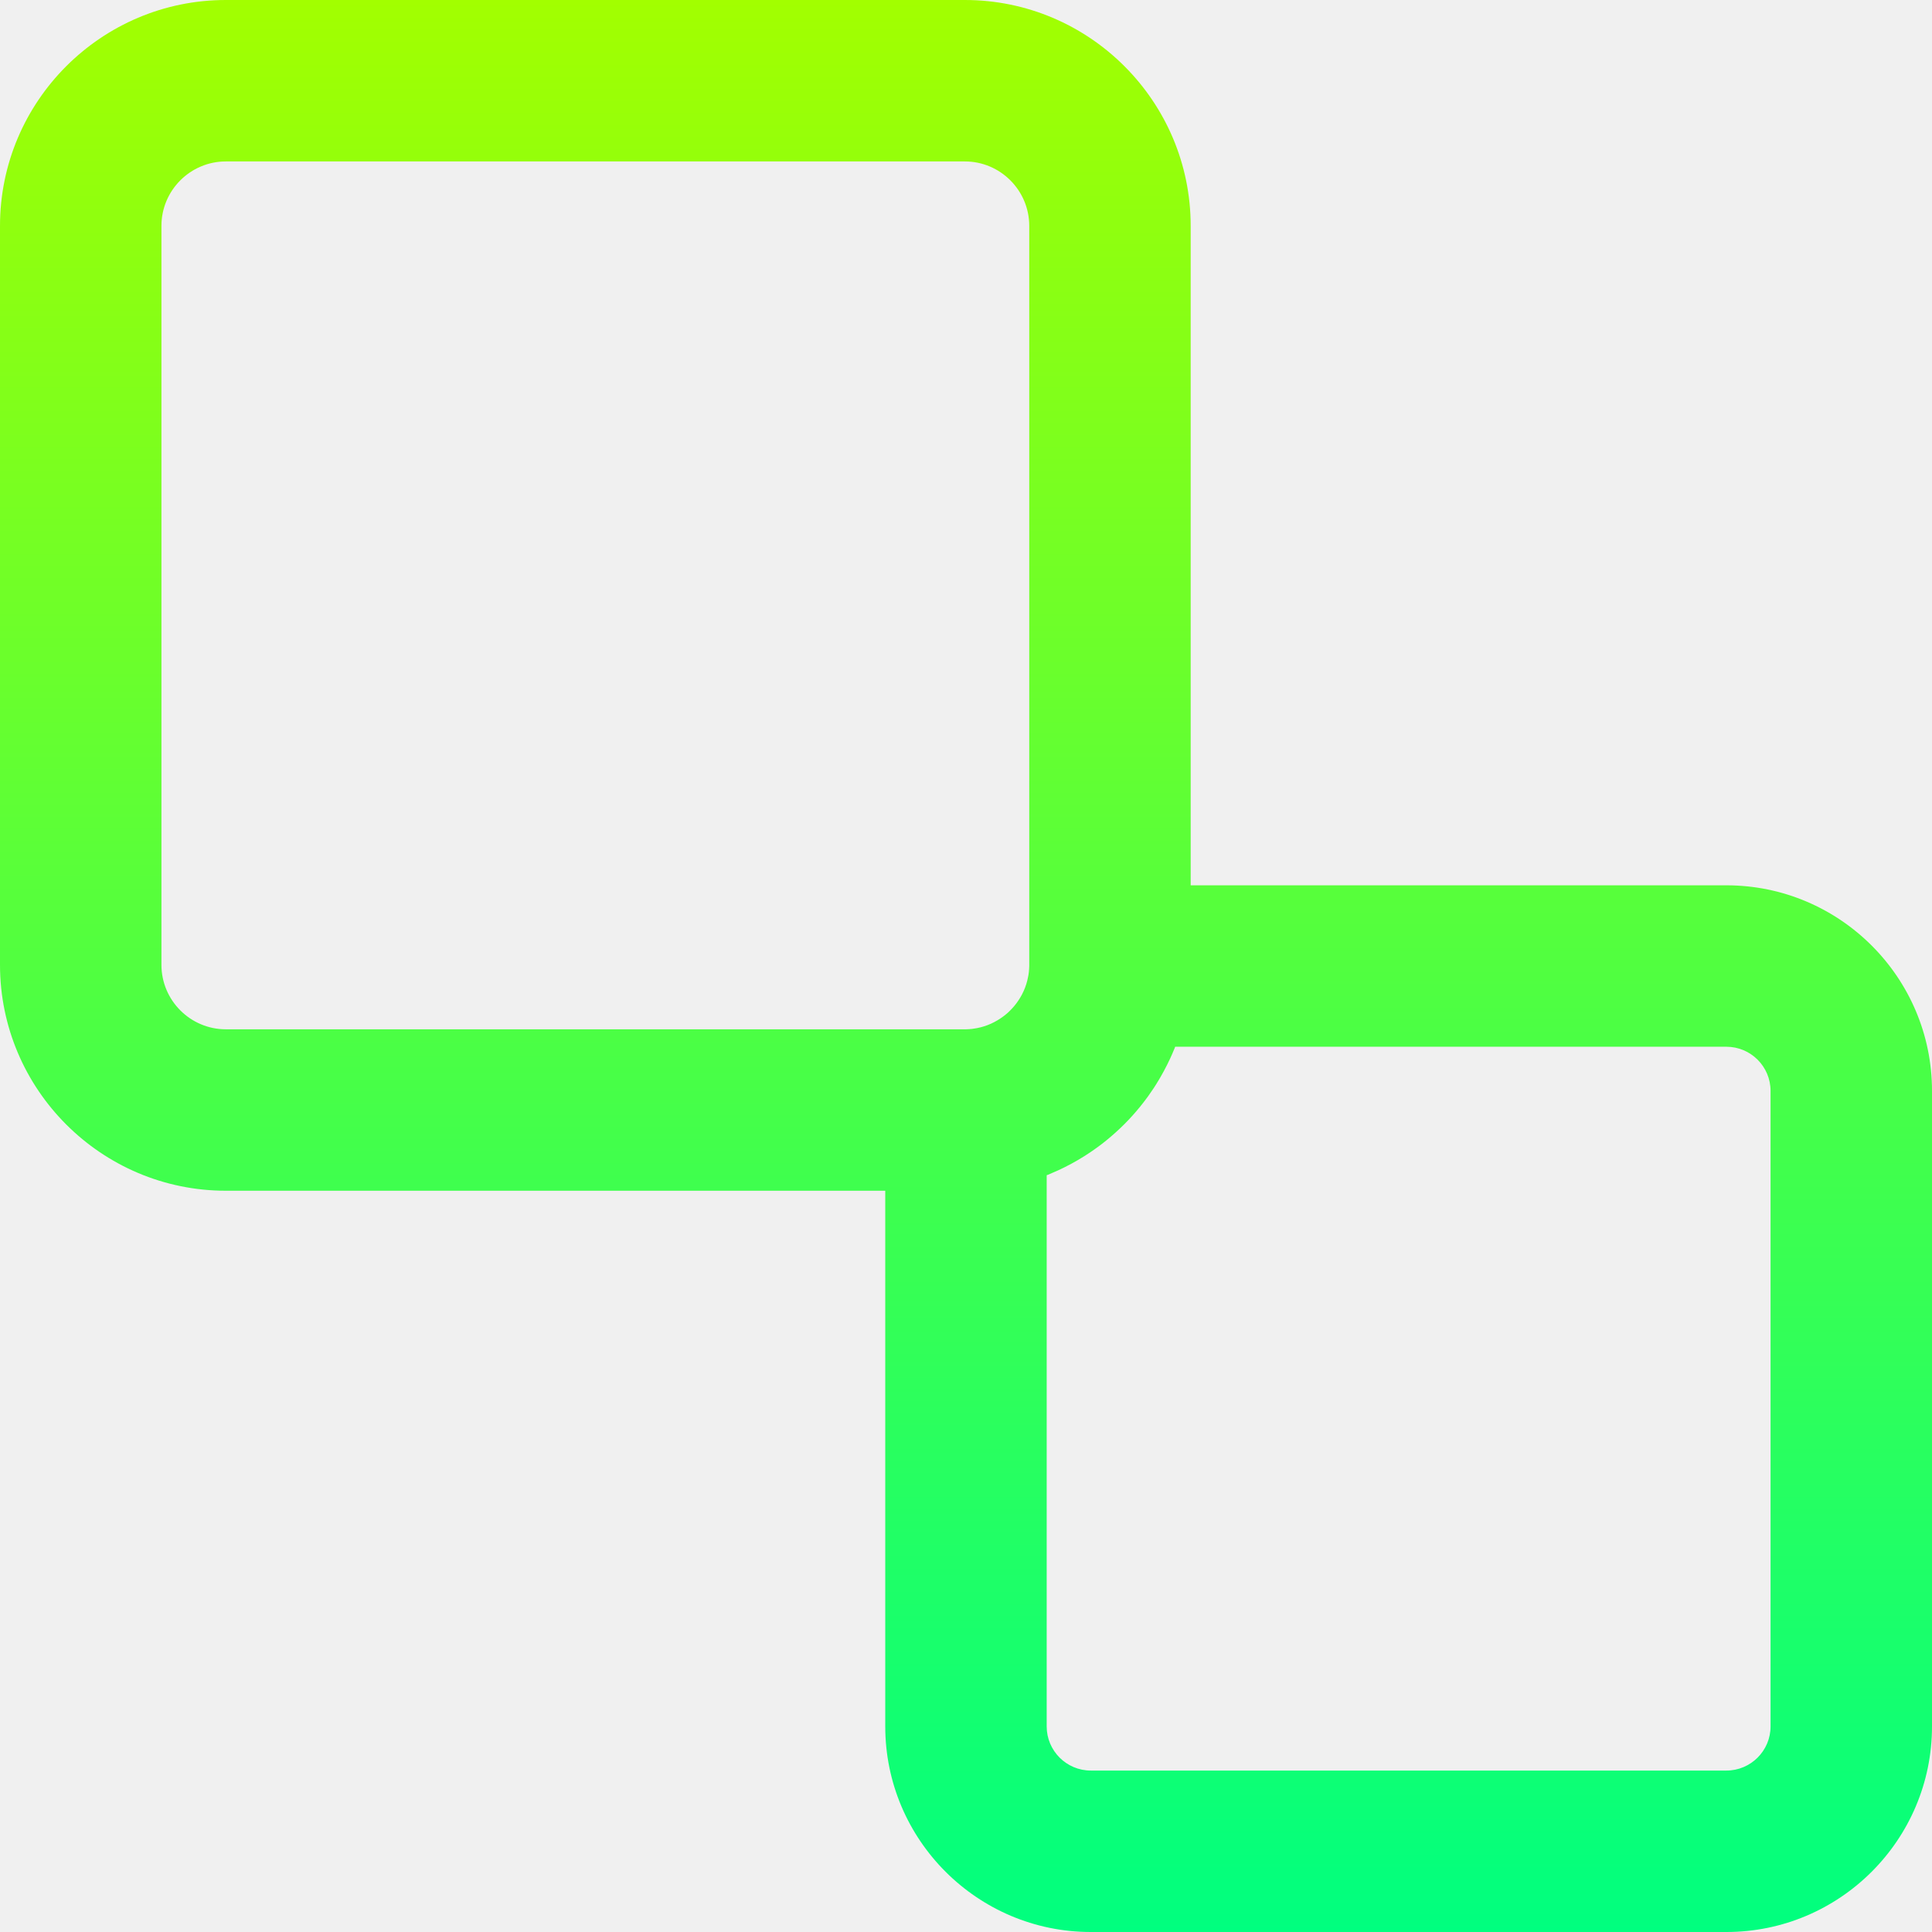
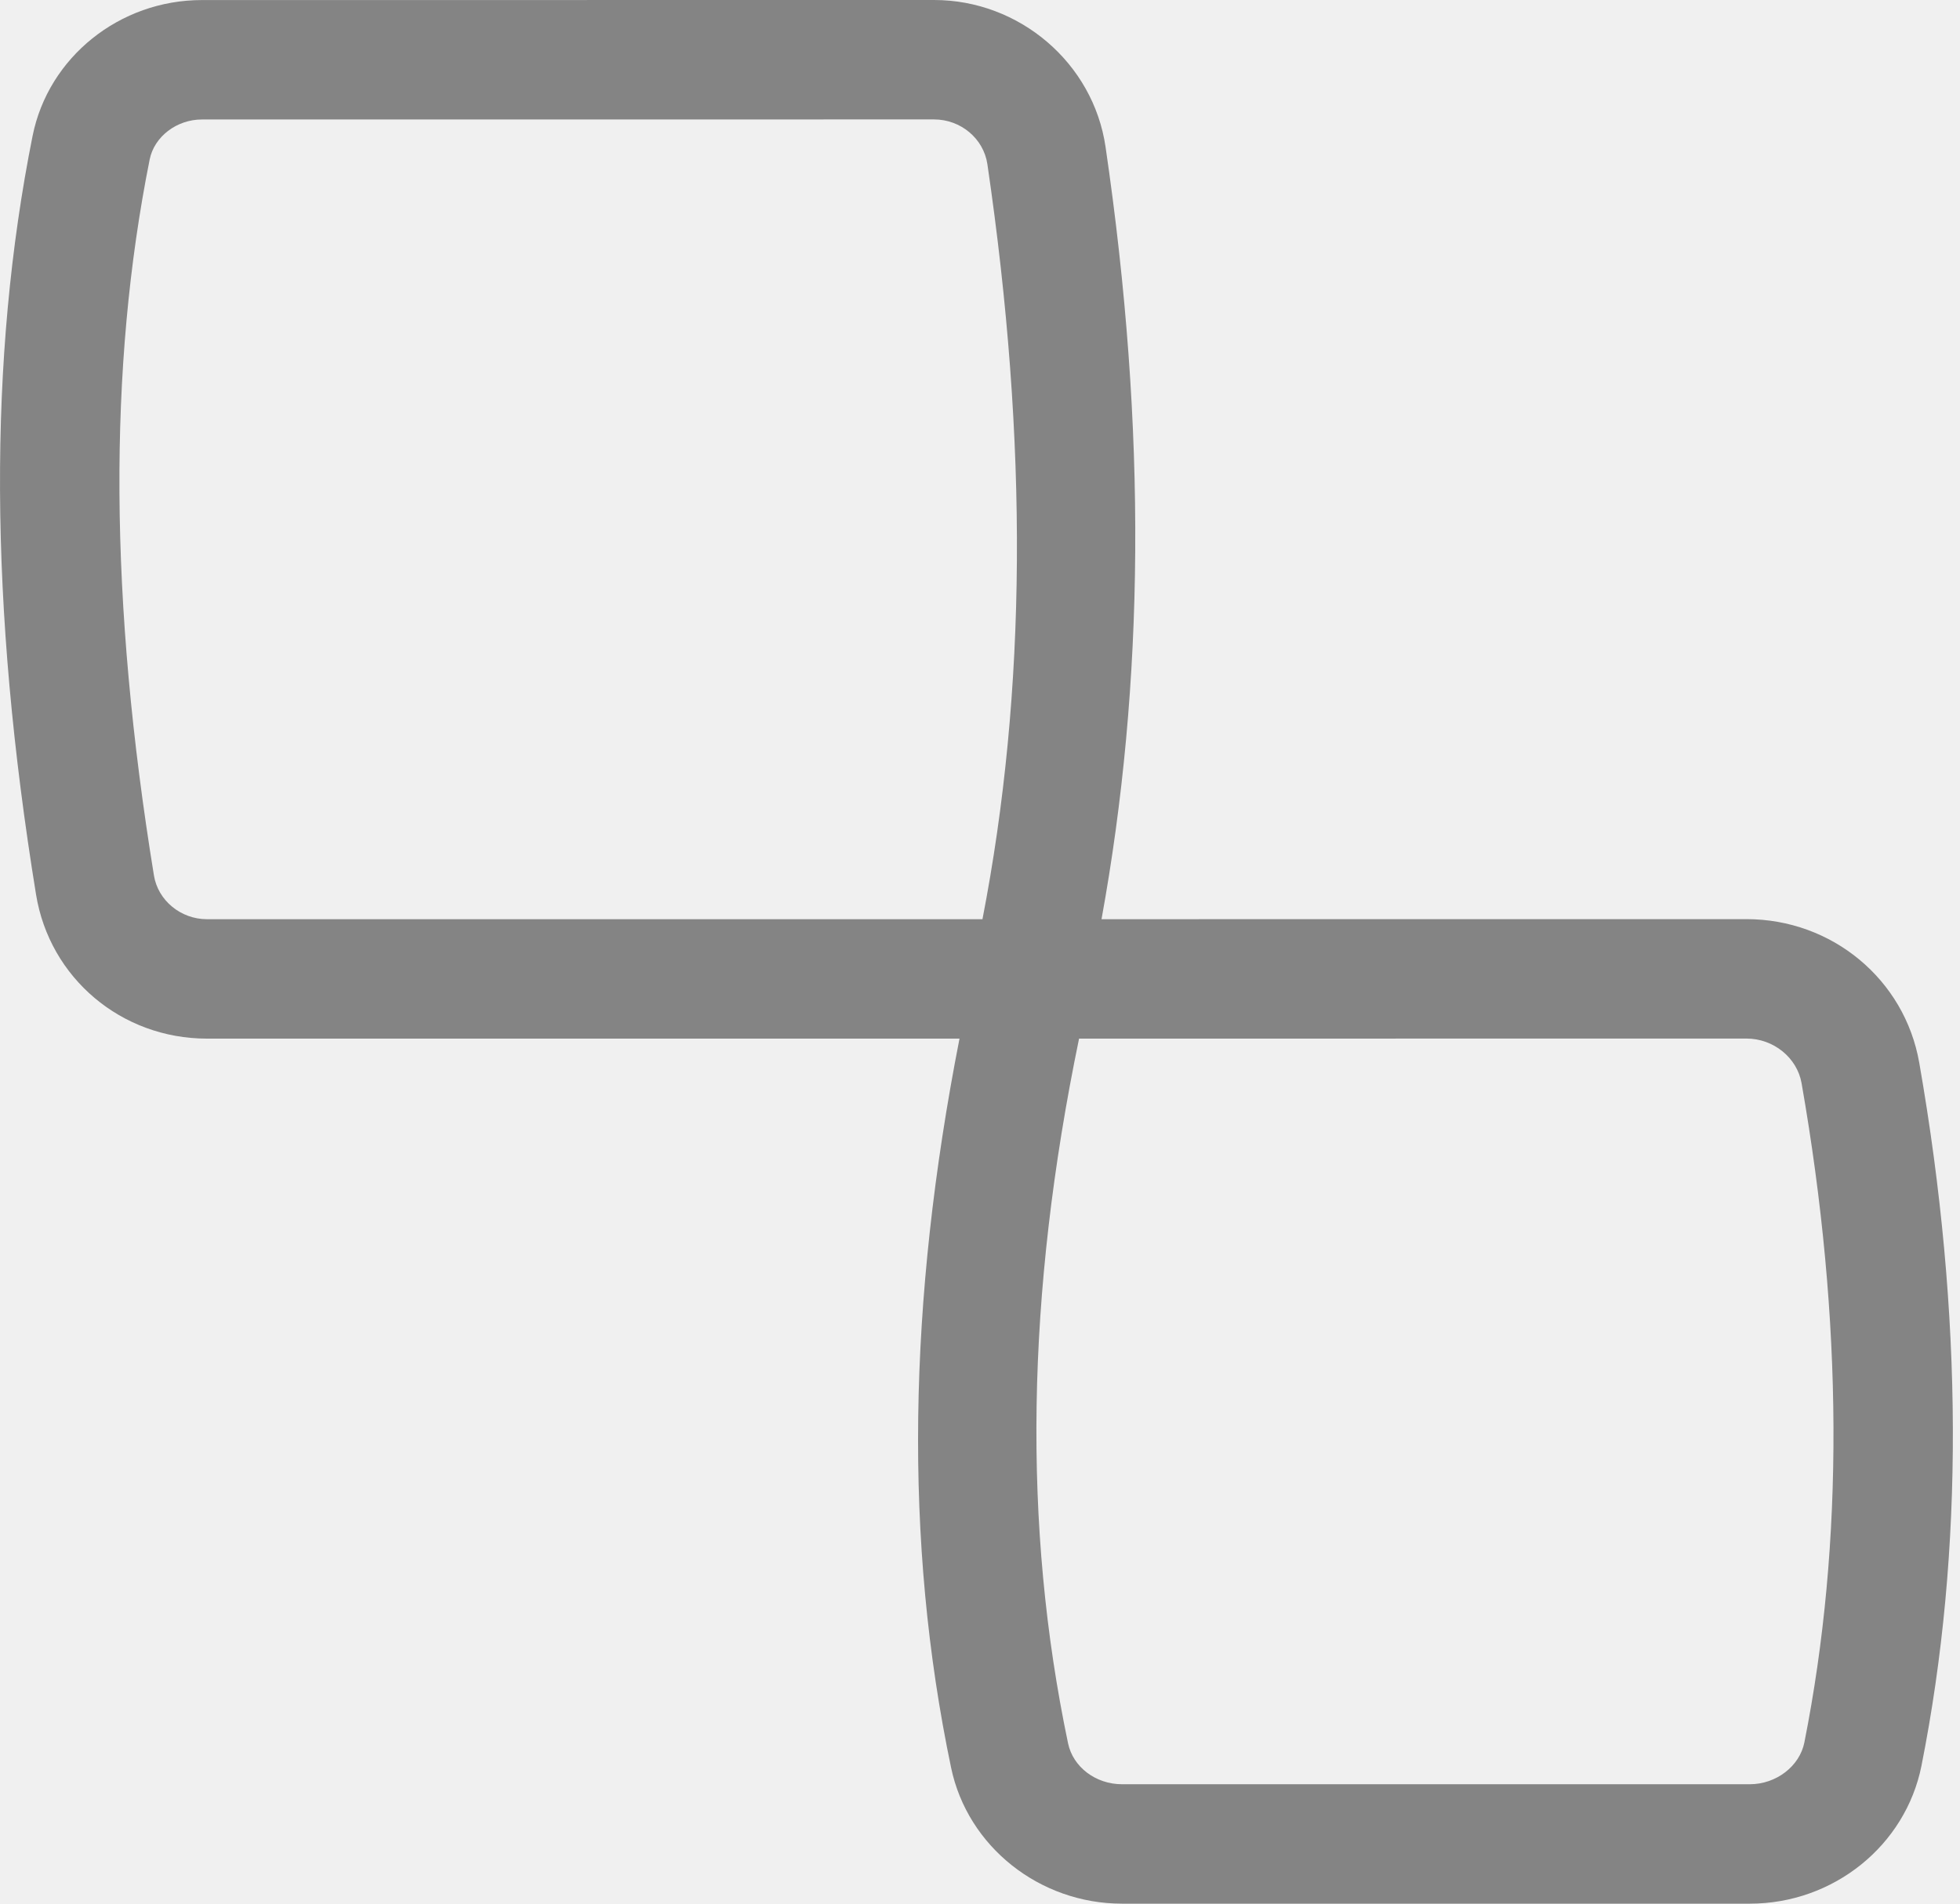
- <svg xmlns="http://www.w3.org/2000/svg" width="34" height="34" viewBox="0 0 34 34" fill="none">
-   <g clip-path="url(#clip0_302_705)">
-     <path d="M30.381 15.58H20.954V3.975C20.954 1.783 19.171 0 16.979 0H3.975C1.783 0 0 1.783 0 3.975V16.979C0 19.172 1.783 20.955 3.975 20.955H15.579V30.382C15.579 32.377 17.202 34 19.197 34H30.381C32.377 34 34 32.377 34 30.382V19.198C34 17.203 32.377 15.58 30.381 15.58ZM3.975 18.114C3.35 18.114 2.841 17.605 2.841 16.979V3.975C2.841 3.35 3.35 2.841 3.975 2.841H16.979C17.604 2.841 18.113 3.35 18.113 3.975V17.001C18.112 17.037 18.11 17.072 18.106 17.107C18.104 17.125 18.102 17.142 18.099 17.159C18.097 17.171 18.095 17.183 18.092 17.194C18.06 17.366 17.987 17.524 17.885 17.659C17.864 17.687 17.841 17.715 17.817 17.741C17.793 17.768 17.767 17.793 17.741 17.818C17.714 17.842 17.686 17.865 17.658 17.886C17.523 17.987 17.365 18.061 17.194 18.093C17.182 18.096 17.17 18.098 17.158 18.099C17.141 18.103 17.124 18.105 17.106 18.107C17.071 18.111 17.036 18.113 17 18.114H3.975ZM31.159 30.382C31.159 30.811 30.81 31.159 30.381 31.159H19.197C18.768 31.159 18.42 30.811 18.42 30.382V20.682C18.429 20.679 18.438 20.675 18.447 20.672C18.506 20.647 18.565 20.622 18.622 20.596C18.78 20.523 18.932 20.441 19.078 20.349C19.103 20.334 19.127 20.319 19.151 20.302C19.198 20.272 19.243 20.24 19.289 20.207C19.309 20.193 19.329 20.177 19.349 20.163C19.367 20.15 19.384 20.137 19.401 20.124C19.427 20.104 19.452 20.084 19.476 20.064C19.691 19.889 19.889 19.692 20.063 19.477C20.083 19.453 20.104 19.427 20.123 19.401C20.136 19.385 20.149 19.368 20.162 19.35C20.177 19.33 20.192 19.31 20.207 19.289C20.239 19.244 20.271 19.198 20.302 19.151C20.318 19.128 20.333 19.104 20.348 19.079C20.44 18.933 20.522 18.78 20.595 18.623C20.621 18.565 20.647 18.507 20.671 18.448C20.674 18.439 20.678 18.43 20.681 18.421H30.381C30.81 18.421 31.159 18.769 31.159 19.198V30.382Z" fill="url(#paint0_linear_302_705)" />
-   </g>
-   <defs>
-     <linearGradient id="paint0_linear_302_705" x1="17" y1="0" x2="17" y2="34" gradientUnits="userSpaceOnUse">
-       <stop stop-color="#A2FF00" />
-       <stop offset="1" stop-color="#00FF7F" />
-     </linearGradient>
-     <clipPath id="clip0_302_705">
-       <rect width="34" height="34" fill="white" />
-     </clipPath>
-   </defs>
+ <svg xmlns="http://www.w3.org/2000/svg" width="35" height="34" viewBox="0 0 35 34" fill="none">
+   <path d="M31.188 16.416L19.67 16.417C20.436 12.21 20.485 7.694 19.742 2.624C19.524 1.128 18.207 0 16.68 0L3.605 0.001C2.136 0.001 0.864 1.021 0.582 2.427C-0.214 6.405 -0.193 10.838 0.644 15.978C0.887 17.469 2.169 18.55 3.694 18.55H17.134C16.215 23.242 16.137 27.528 16.984 31.572C17.278 32.979 18.562 34 20.036 34H31.247C32.739 34 34.027 32.964 34.312 31.537C35.073 27.707 35.059 23.482 34.272 18.979C34.012 17.494 32.716 16.416 31.188 16.416ZM2.749 15.636C1.953 10.753 1.928 6.569 2.673 2.847C2.755 2.44 3.156 2.134 3.605 2.134L16.68 2.133C17.157 2.133 17.565 2.476 17.632 2.933C18.363 7.918 18.335 12.339 17.544 16.417H3.694C3.228 16.417 2.821 16.082 2.749 15.636ZM32.221 31.12C32.136 31.546 31.717 31.867 31.247 31.867H20.036C19.566 31.867 19.16 31.559 19.072 31.134C18.259 27.253 18.323 23.128 19.269 18.55L31.188 18.549C31.67 18.549 32.091 18.891 32.171 19.346C32.914 23.588 32.93 27.55 32.221 31.12Z" fill="#848484" />
</svg>
